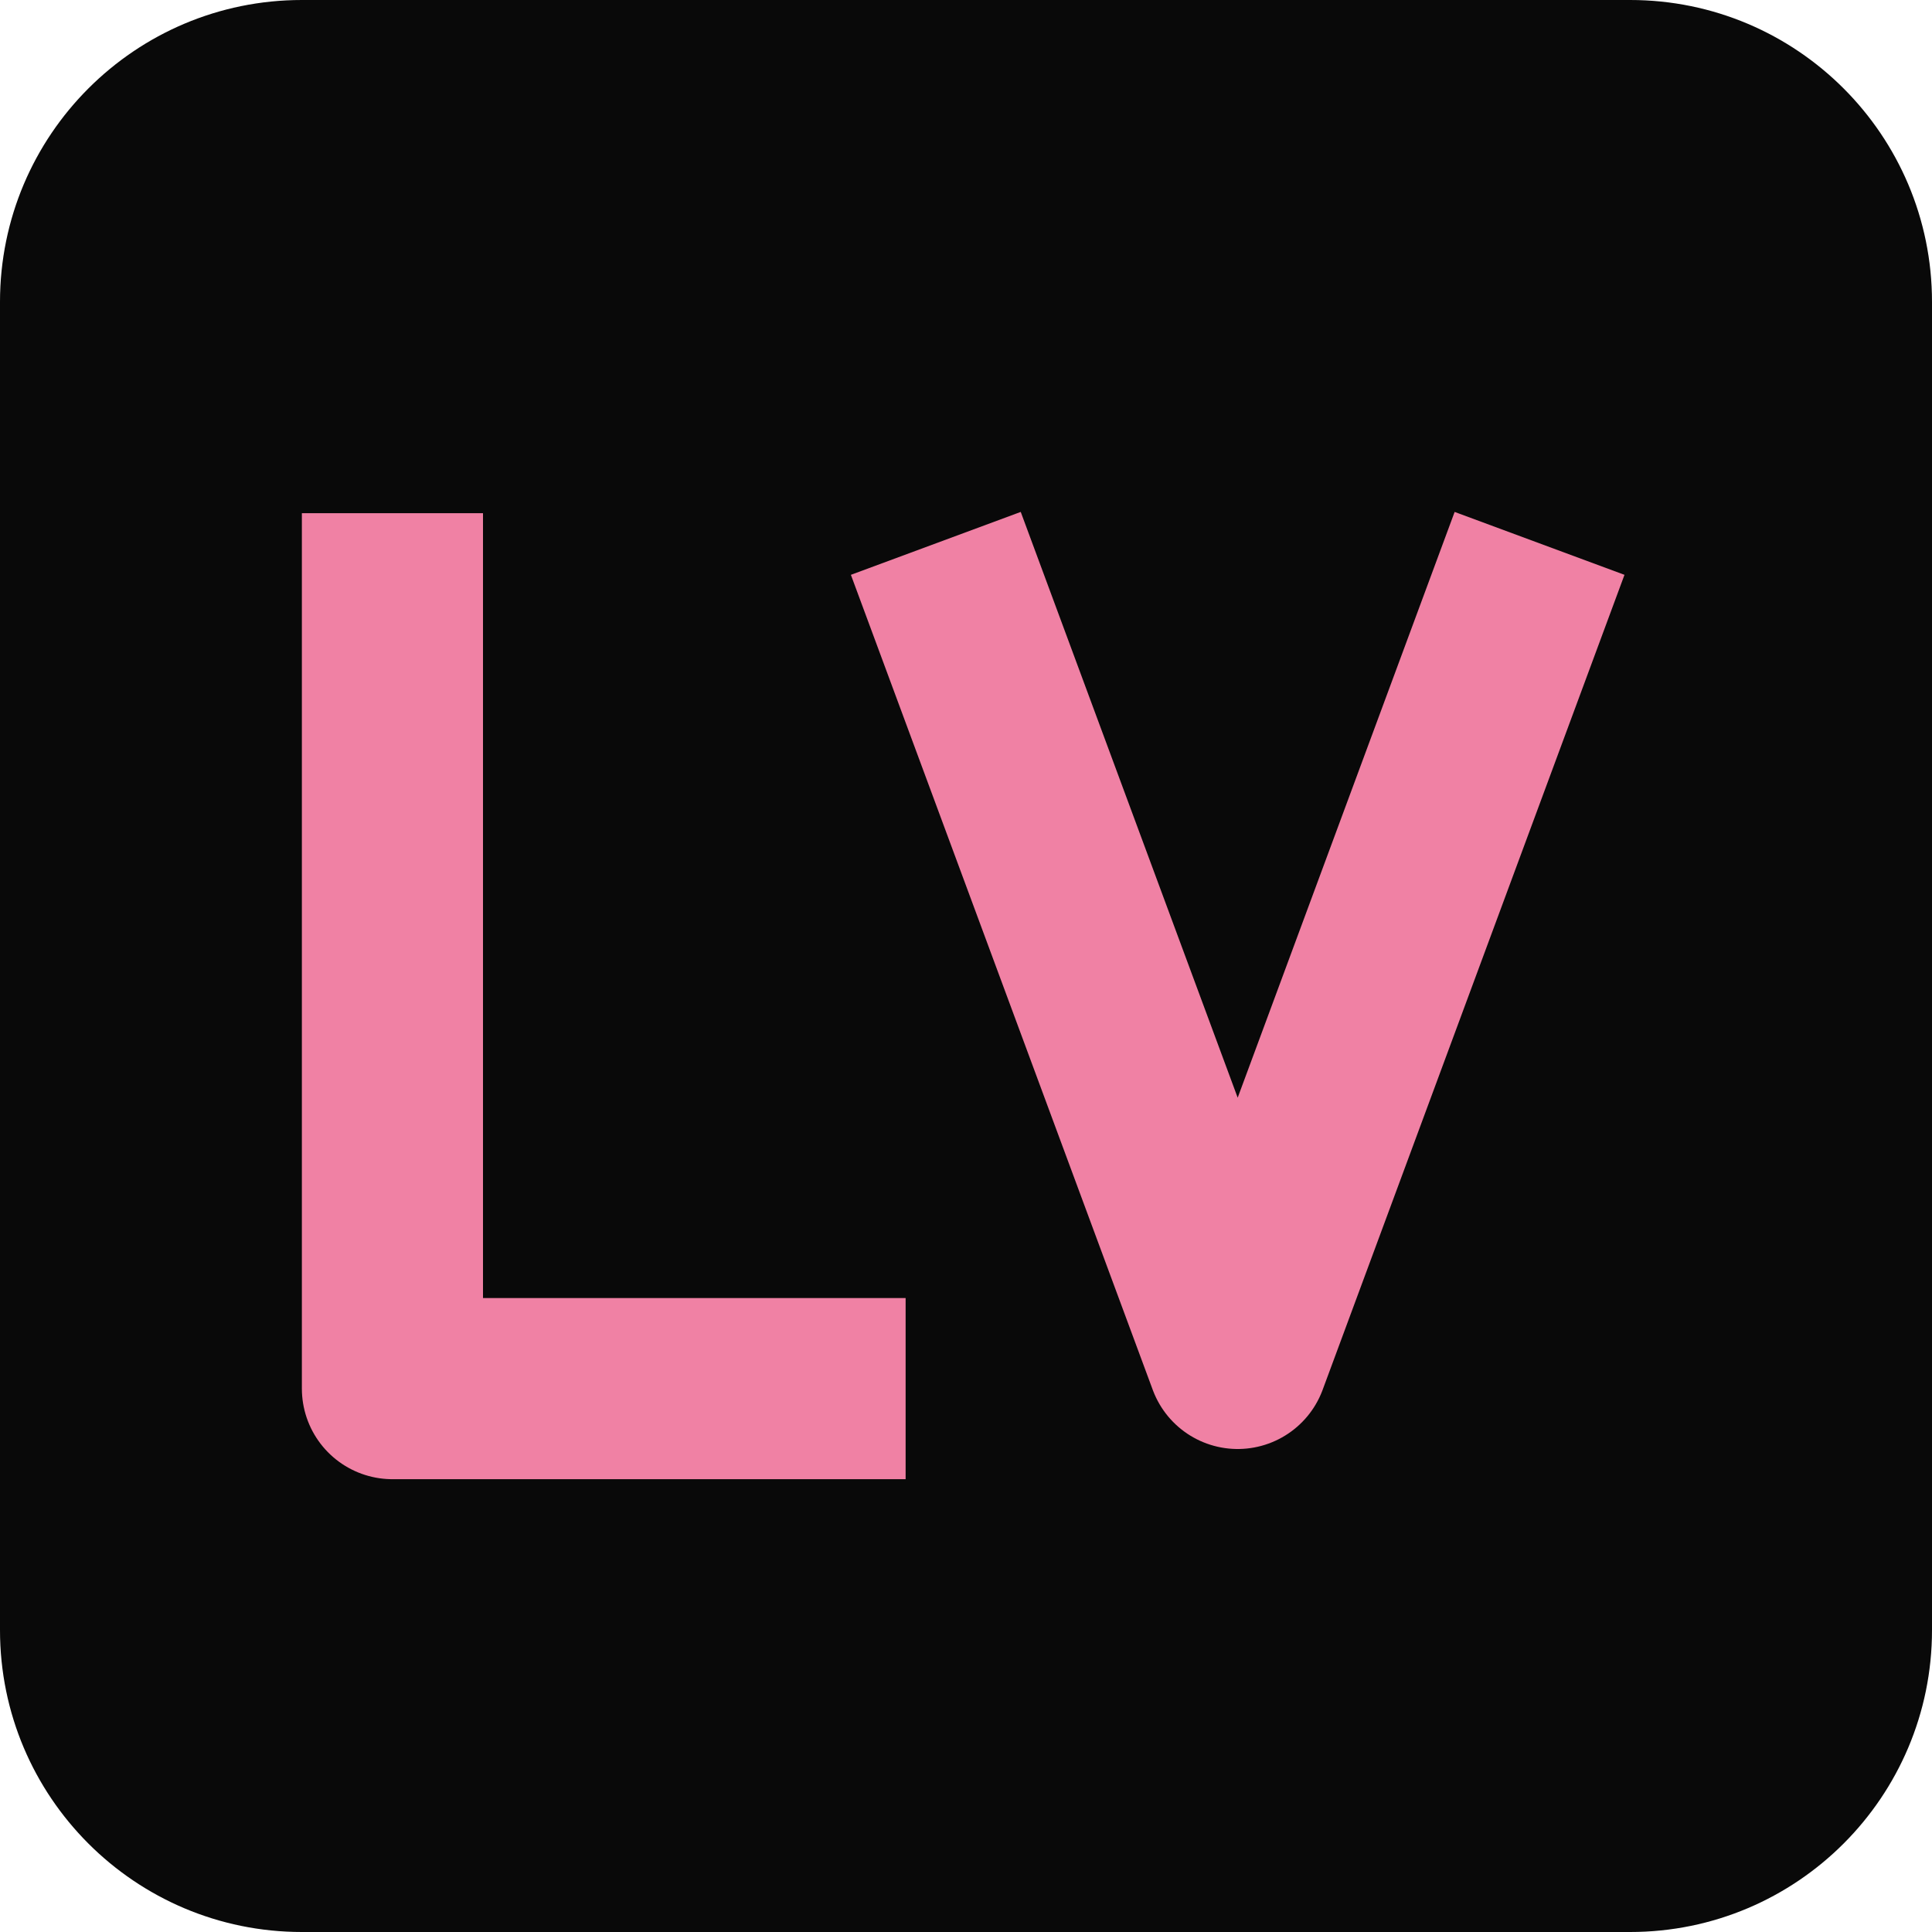
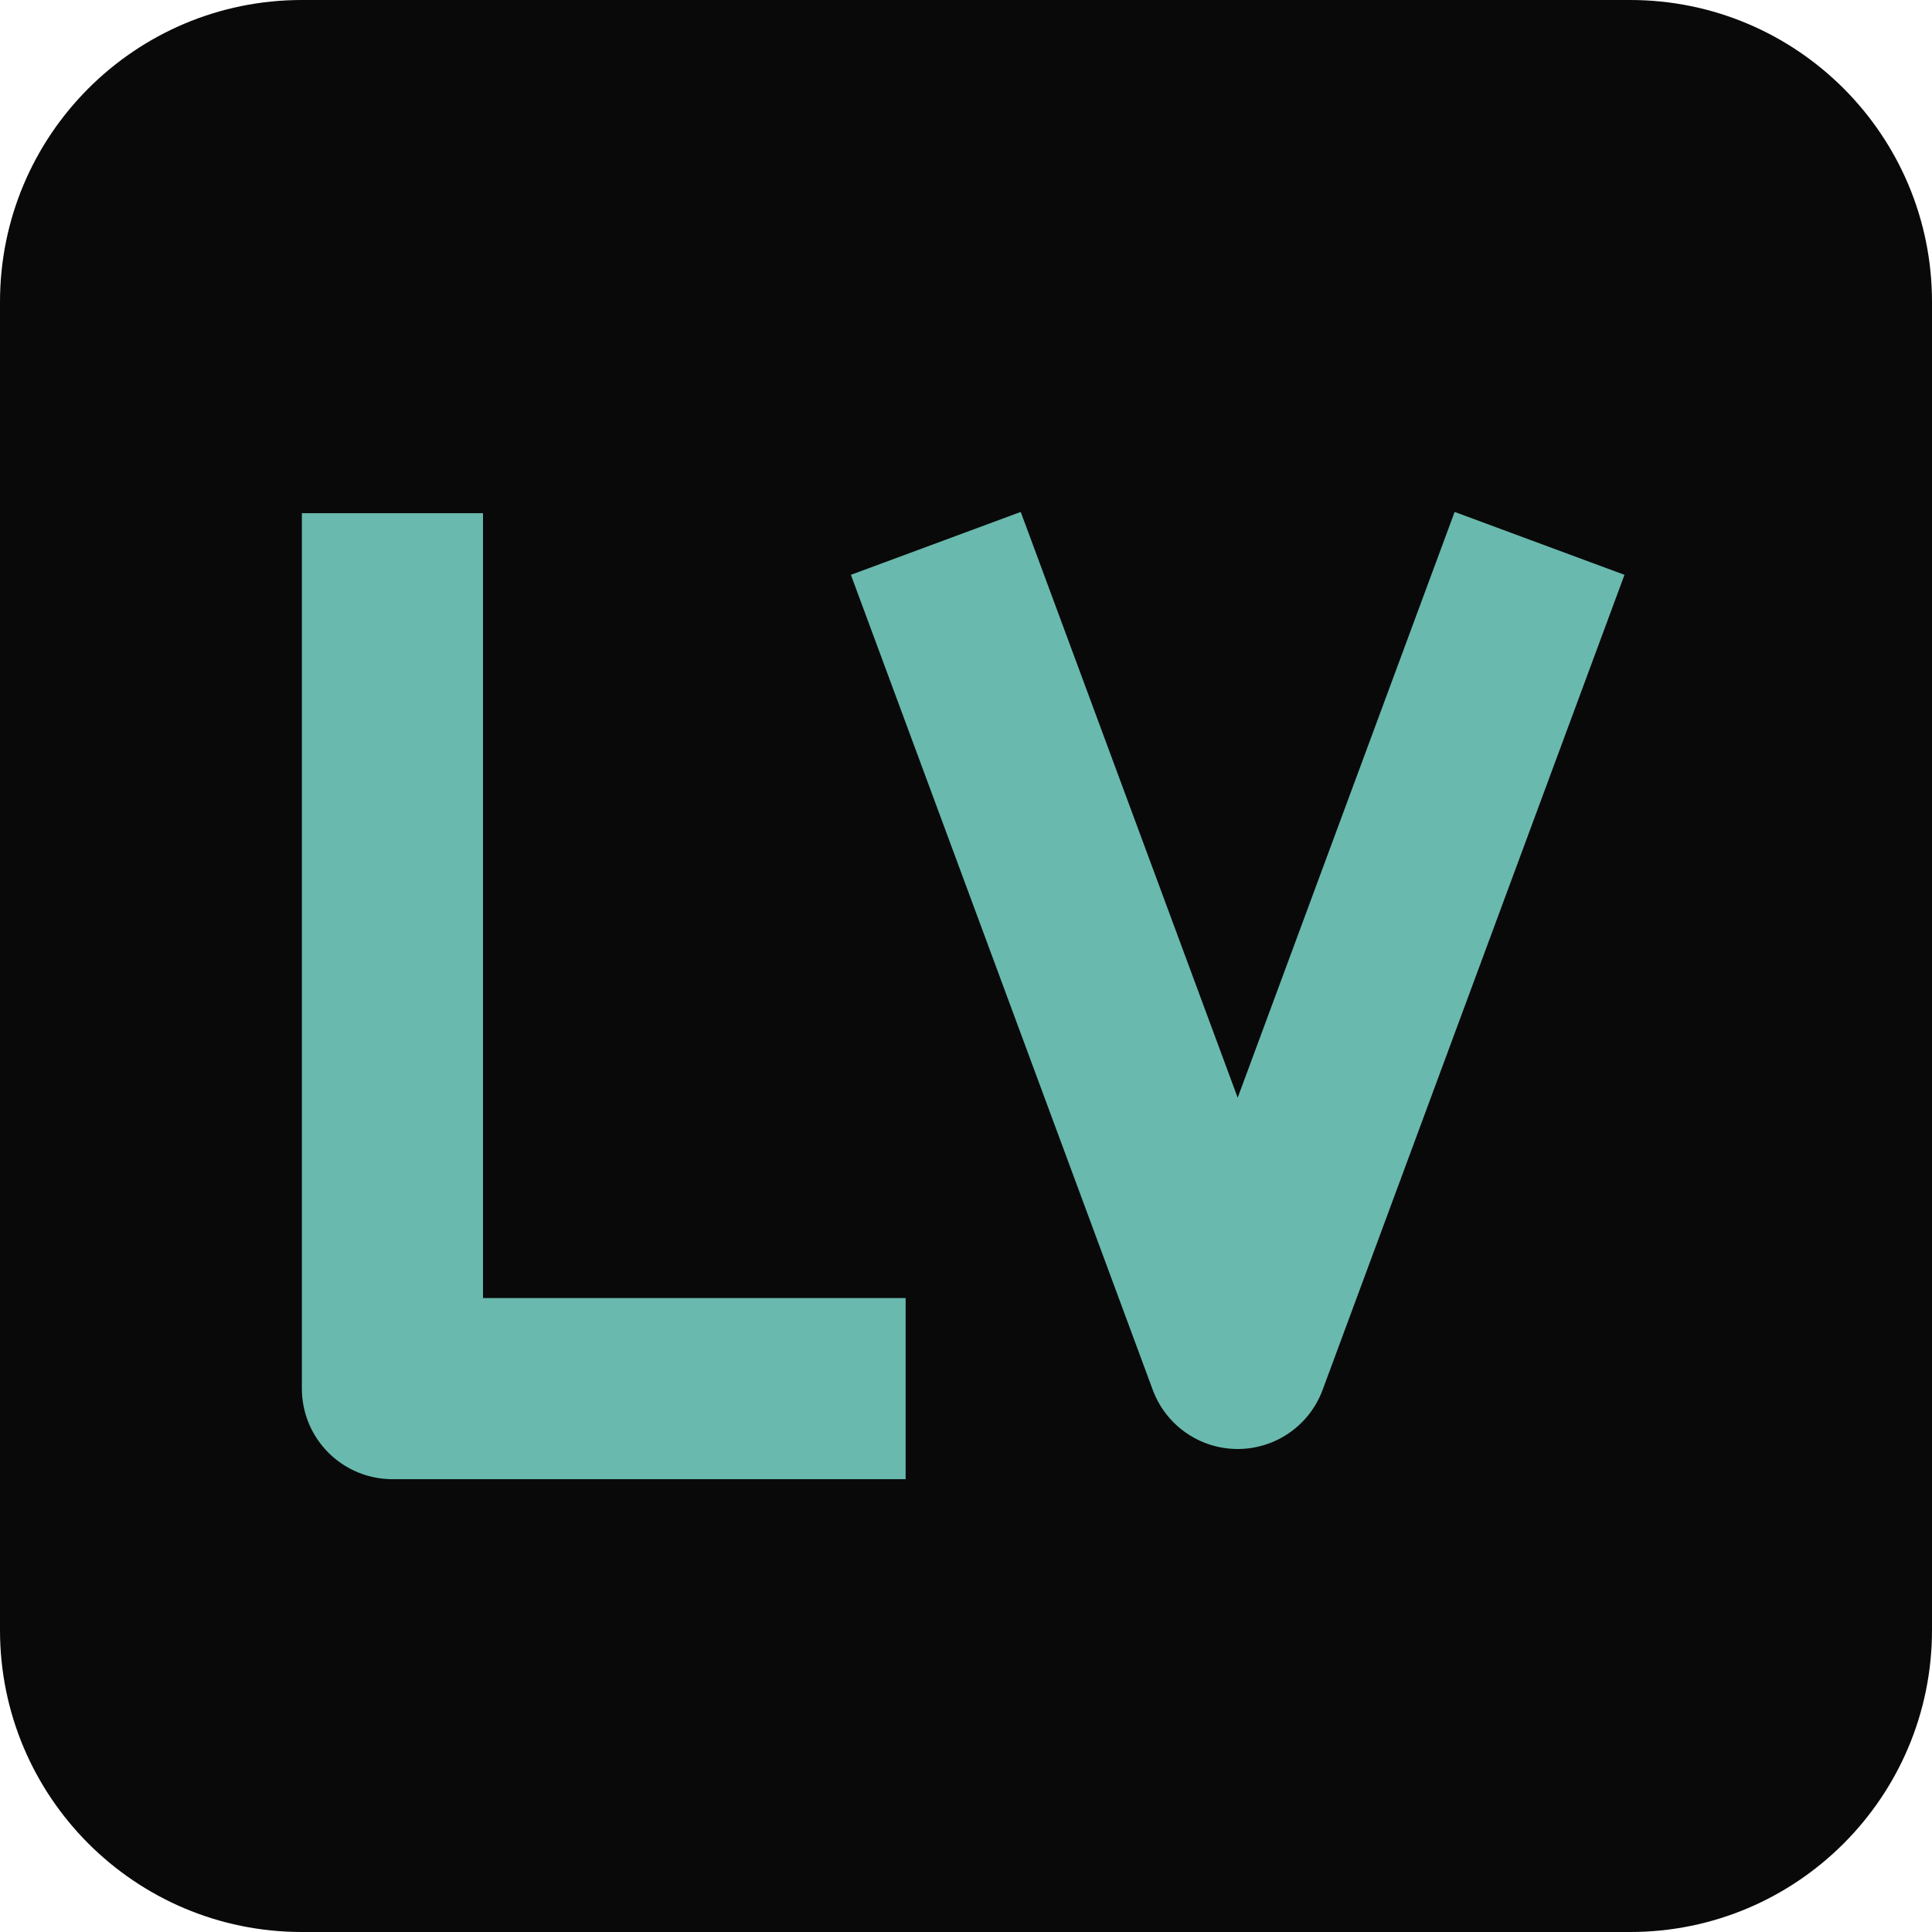
<svg xmlns="http://www.w3.org/2000/svg" viewBox="0 0 64 64">
  <rect width="64" height="64" rx="10" fill="#090909" />
-   <path d="M13 17v29h17M31 18l10 27 10-27" fill="none" stroke="#f081a4" stroke-width="6" stroke-linejoin="round" />
+   <path d="M13 17v29h17M31 18l10 27 10-27" fill="none" stroke="#69b9ae" stroke-width="6" stroke-linejoin="round" />
</svg>
